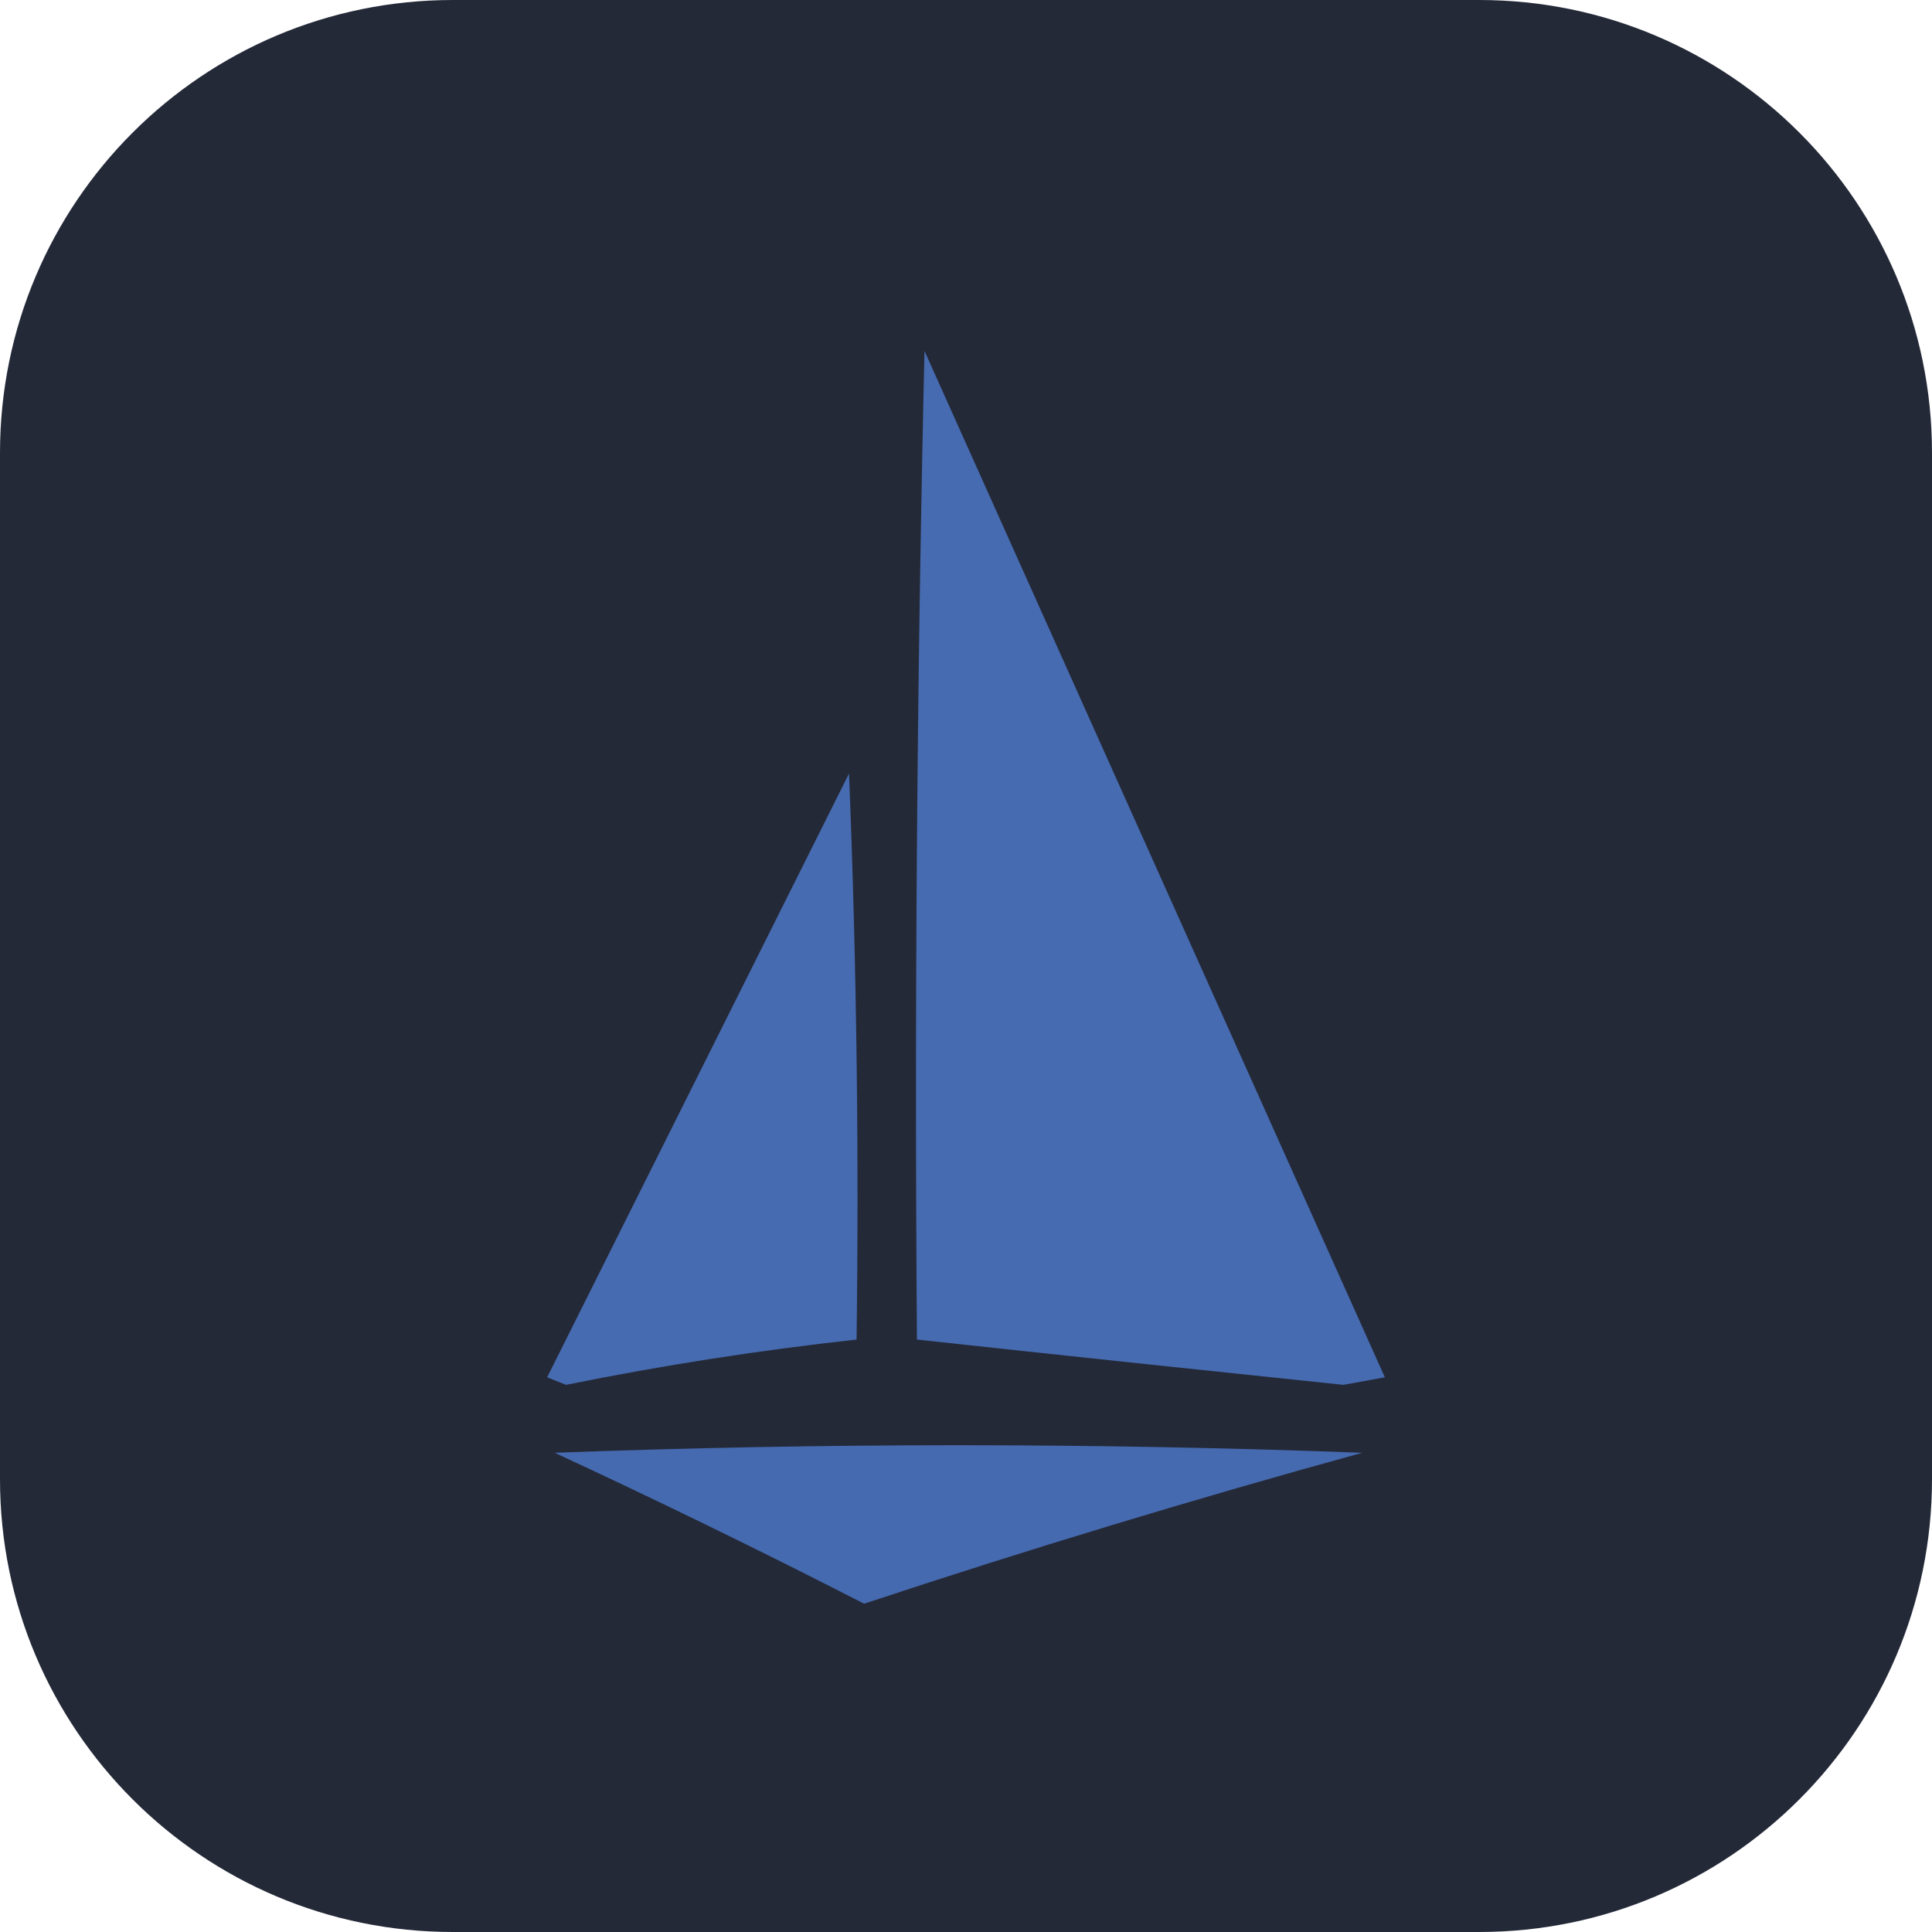
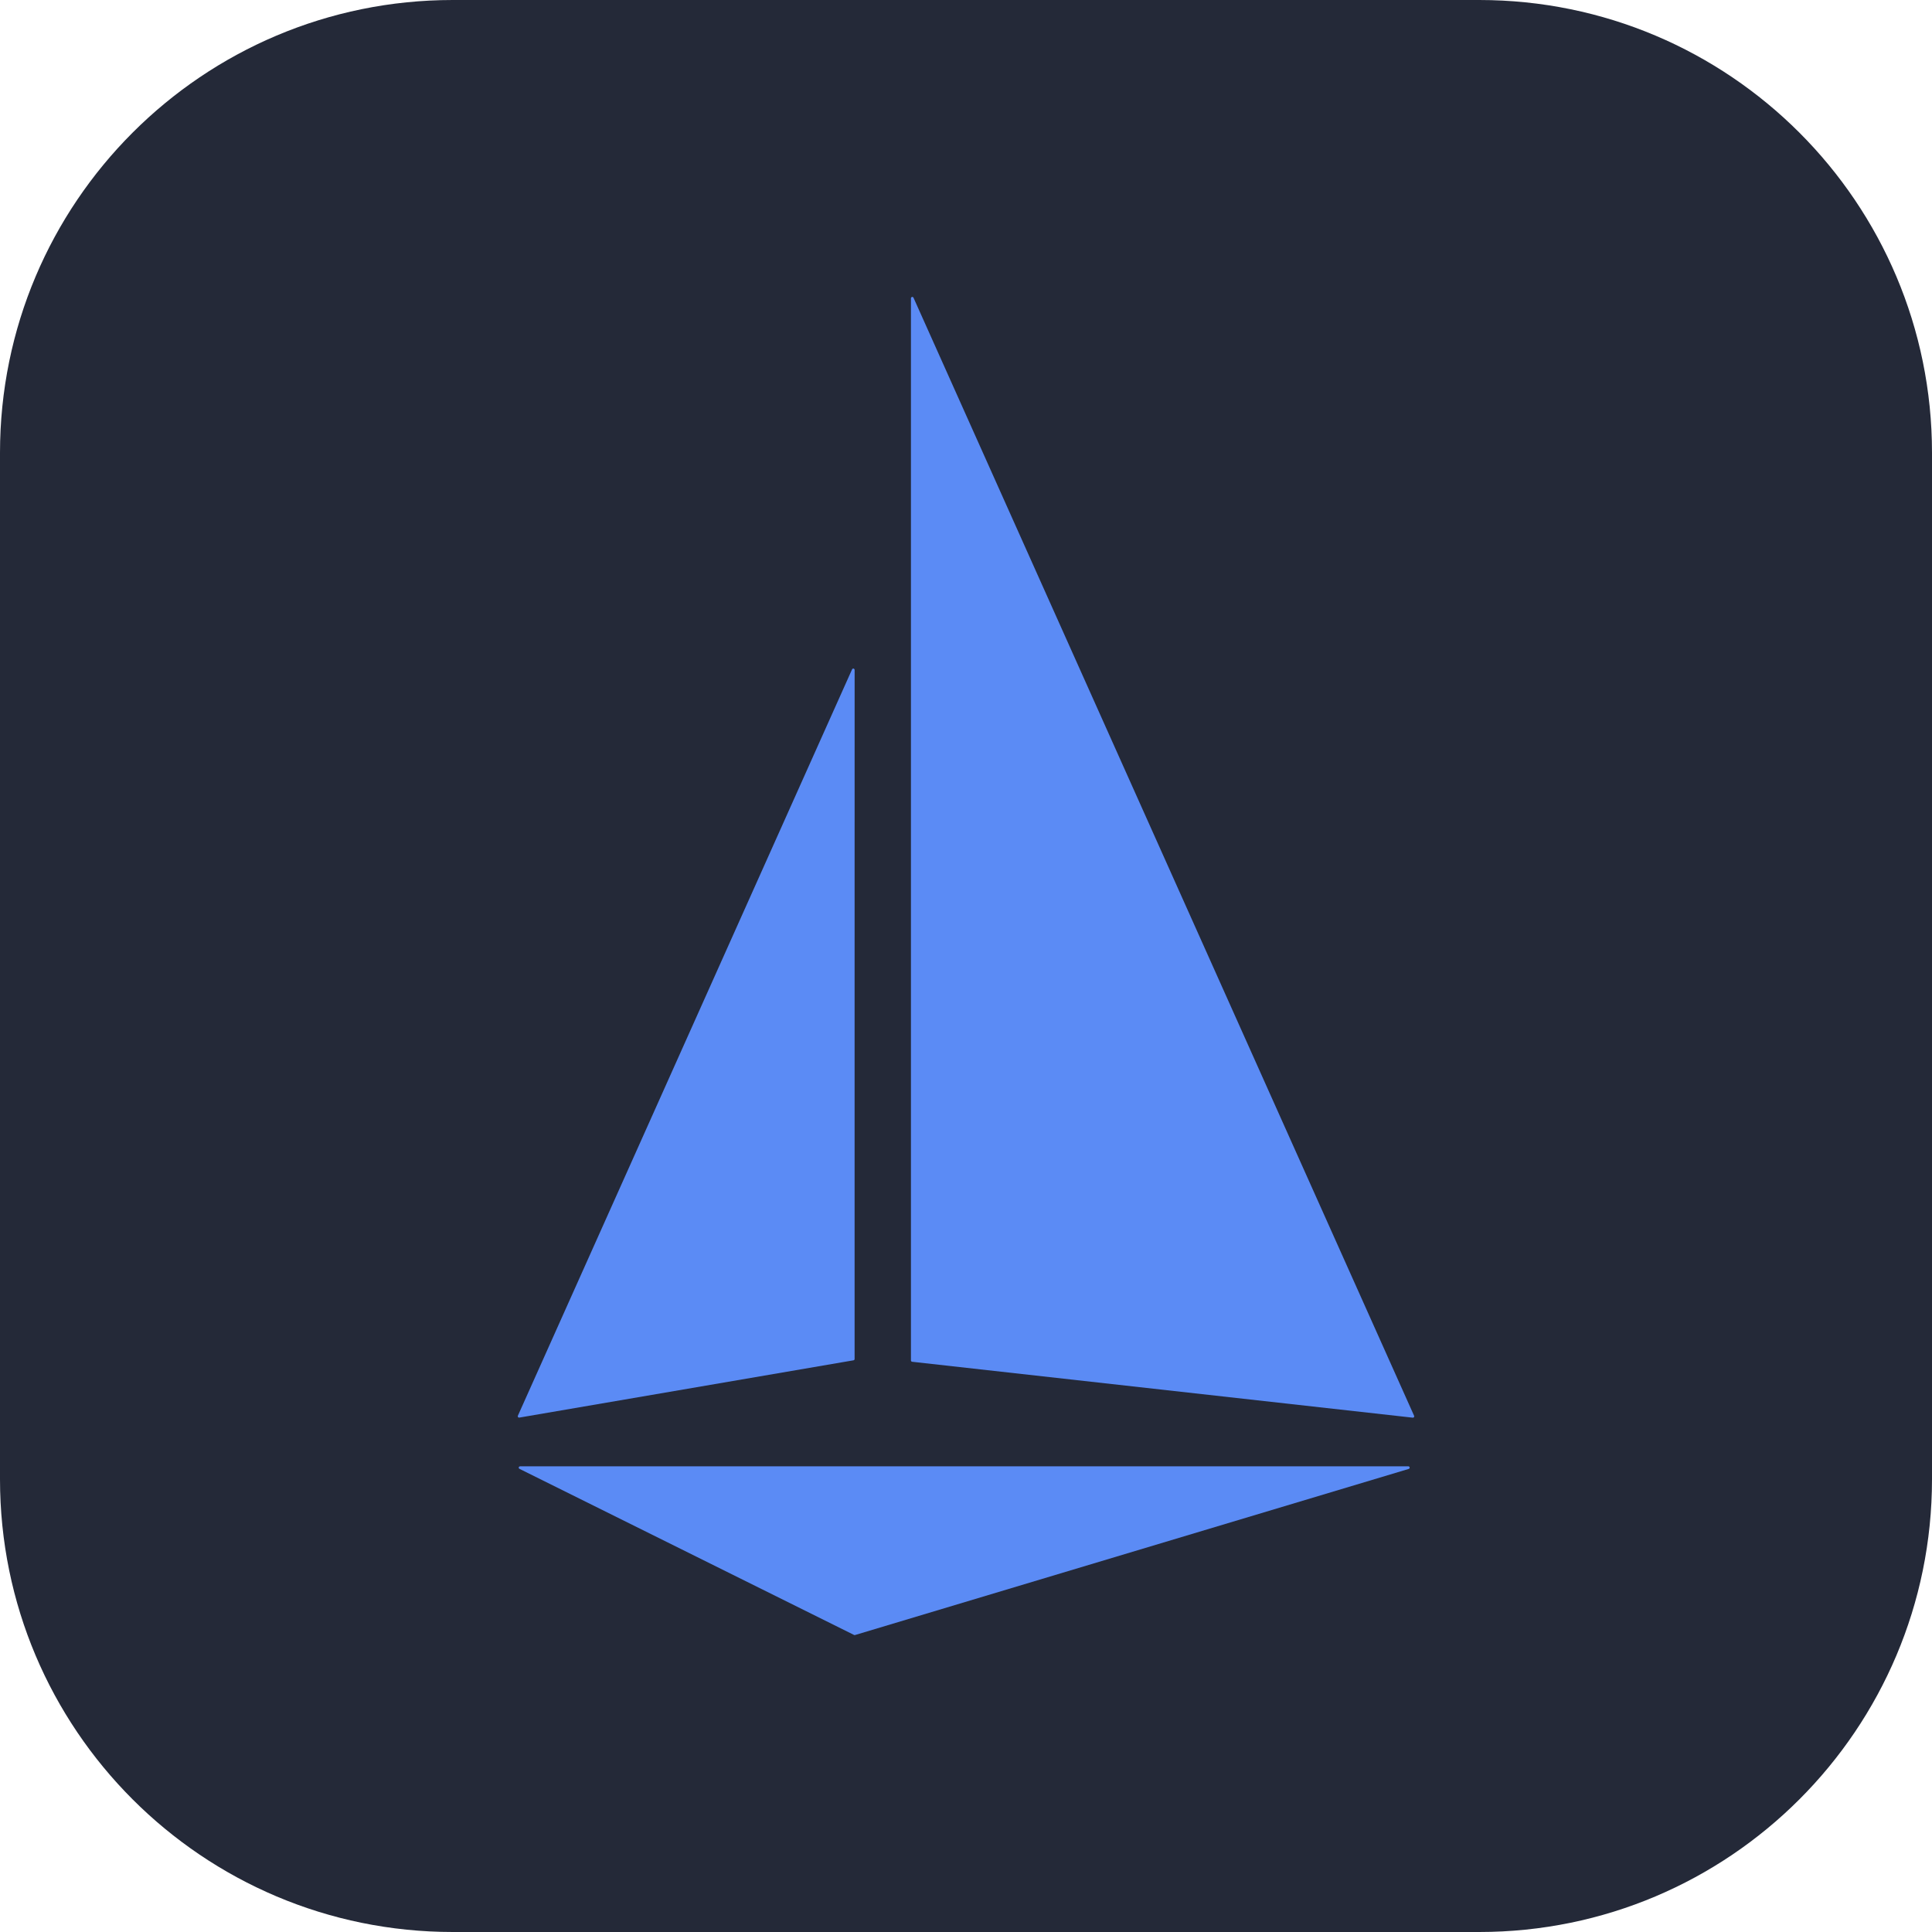
- <svg xmlns="http://www.w3.org/2000/svg" id="istio" width="256px" height="256px" viewBox="0 0 256 256" version="1.1">
+ <svg xmlns="http://www.w3.org/2000/svg" width="256" height="256" viewBox="0 0 256 256" fill="none">
  <style>
- #istio .istio-bg {
-     fill: #242938;
- }
- 
+     .istio-auto-bg { fill: #242938; }
+     .istio-auto-light { display: none; }
    @media (prefers-color-scheme: light) {
-         #istio .istio-bg {
-             fill: #F4F2ED;
-         }
+       .istio-auto-bg { fill: #F4F2ED; }
+       .istio-auto-dark { display: none; }
+       .istio-auto-light { display: inline; }
    }
- </style>
-   <g>
-     <rect class="istio-bg" x="0" y="0" width="256" height="256" rx="60" fill="#242938" />
-     <g transform="translate(16, 16)">
-       <g>
-         <path style="opacity:1" fill="#466bb0" d="M 106.5,30.5 C 126.805,75.781 147.138,121.115 167.5,166.5C 165.667,166.833 163.833,167.167 162,167.5C 143.156,165.54 124.322,163.54 105.5,161.5C 105.168,117.663 105.501,73.997 106.5,30.5 Z" />
-       </g>
-       <g>
-         <path style="opacity:1" fill="#466bb0" d="M 96.5,86.5 C 97.498,111.328 97.831,136.328 97.5,161.5C 84.579,162.917 71.746,164.917 59,167.5C 58.167,167.167 57.333,166.833 56.5,166.5C 69.847,139.807 83.18,113.14 96.5,86.5 Z" />
-       </g>
-       <g>
-         <path style="opacity:1" fill="#456ab0" d="M 57.5,176.5 C 93.167,175.167 128.833,175.167 164.5,176.5C 142.292,182.611 120.292,189.278 98.5,196.5C 84.903,189.534 71.236,182.867 57.5,176.5 Z" />
-       </g>
+   </style>
+   <rect width="256" height="256" rx="60" fill="#242938" class="istio-auto-bg" />
+   <g transform="translate(54.15925 30.5) scale(1.902439)" class="istio-auto-dark">
+     <g data-name="Layer 1" fill="#000000">
+       <defs>
+     </defs>
+       <path d="m31.055,54.445v24.177c.001.045-.032.084-.076.092l-23.279,3.99c-.051.008-.098-.028-.106-.078-.003-.017-0-.035.007-.051L30.88,30.586c.022-.046.078-.066.124-.043.032.015.052.047.053.082l-.002,23.82Zm3.924-13.933v38.211c0.0.047.036.086.082.092l34.87,3.894c.051.005.097-.032.102-.083.002-.016-.001-.032-.008-.047L35.156,4.7c-.022-.046-.078-.066-.124-.043-.031.015-.051.046-.053.081v35.774Zm34.685,45.762l-38.573,11.572c-.022.008-.045.008-.067,0l-23.309-11.572c-.046-.02-.067-.074-.047-.121.015-.035.05-.056.088-.055h61.882c.051.008.085.056.077.107-.005.03-.024.055-.051.069Z" fill="#5B8BF5" />
+     </g>
+   </g>
+   <g transform="translate(54.15925 30.5) scale(1.902439)" class="istio-auto-light">
+     <g data-name="Layer 1" fill="#000000">
+       <defs>
+     </defs>
+       <path d="m31.055,54.445v24.177c.001.045-.032.084-.076.092l-23.279,3.99c-.051.008-.098-.028-.106-.078-.003-.017-0-.035.007-.051L30.88,30.586c.022-.046.078-.066.124-.043.032.015.052.047.053.082l-.002,23.82Zm3.924-13.933v38.211c0.0.047.036.086.082.092l34.87,3.894c.051.005.097-.032.102-.083.002-.016-.001-.032-.008-.047L35.156,4.7c-.022-.046-.078-.066-.124-.043-.031.015-.051.046-.053.081v35.774Zm34.685,45.762l-38.573,11.572c-.022.008-.045.008-.067,0l-23.309-11.572c-.046-.02-.067-.074-.047-.121.015-.035.05-.056.088-.055h61.882c.051.008.085.056.077.107-.005.03-.024.055-.051.069Z" fill="#516baa" />
    </g>
  </g>
</svg>
